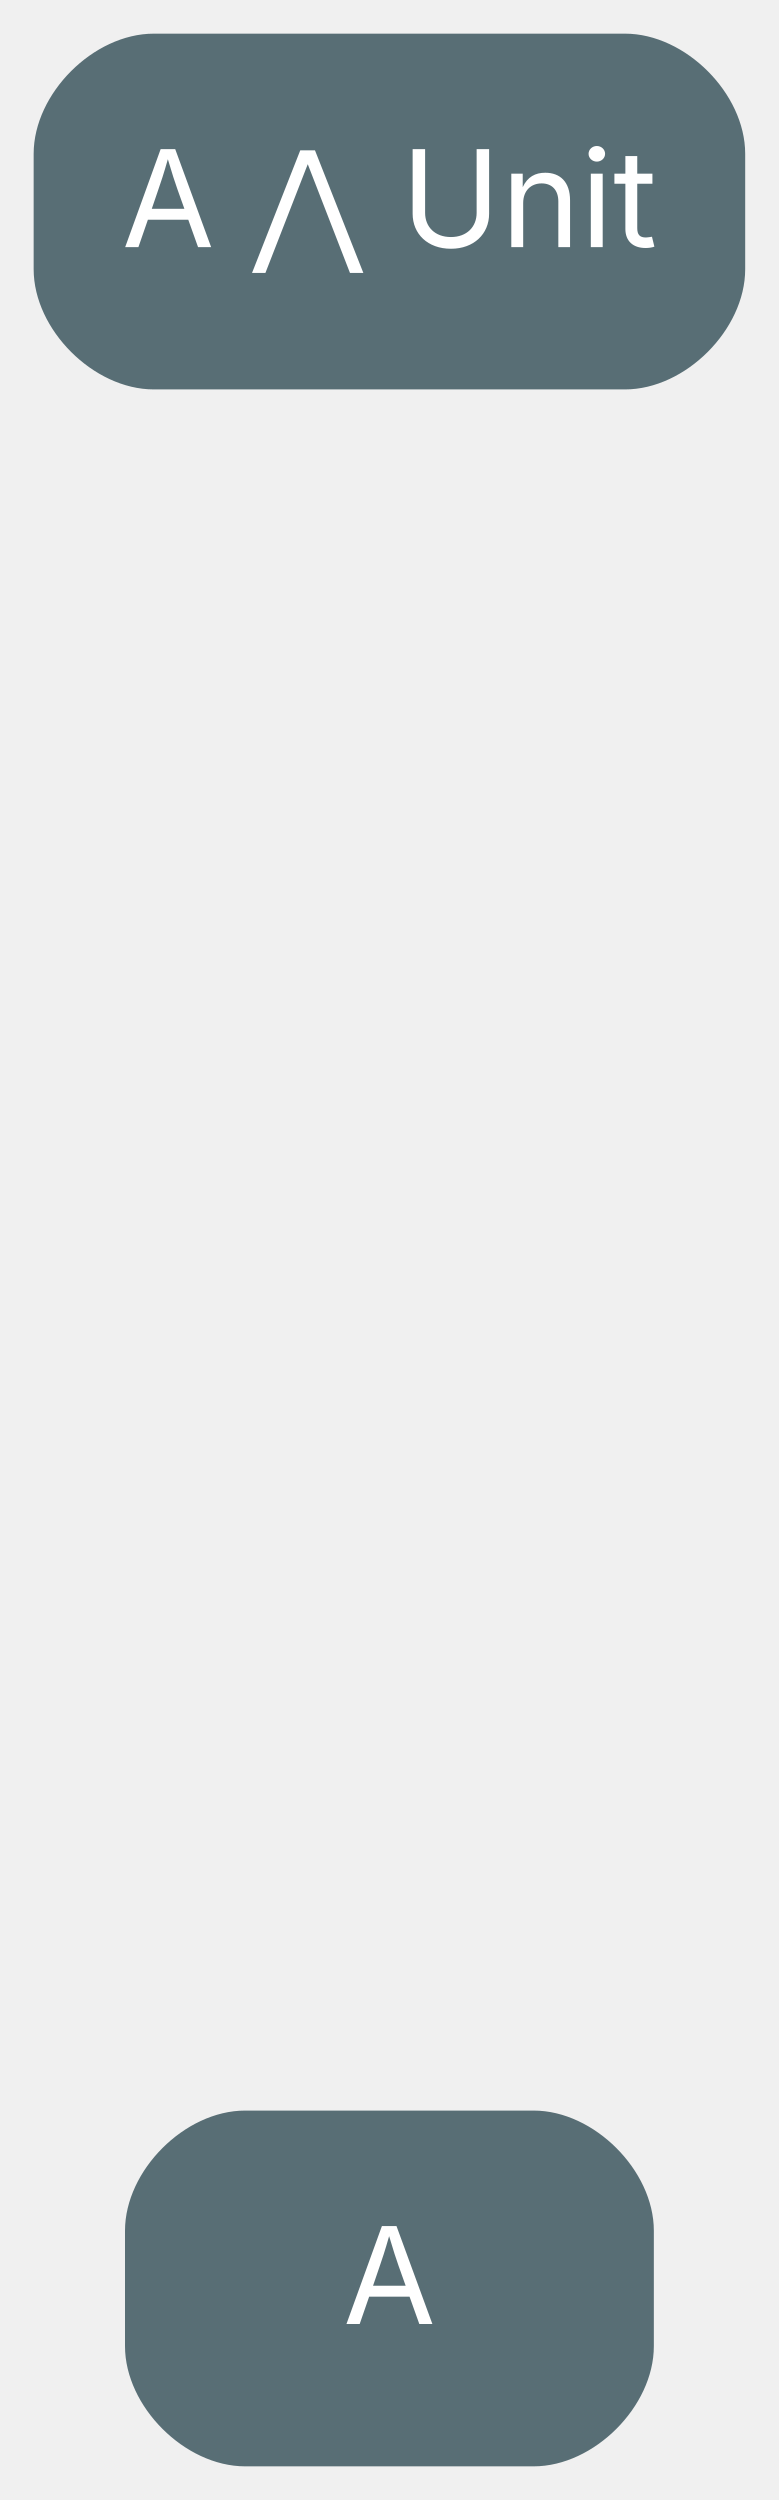
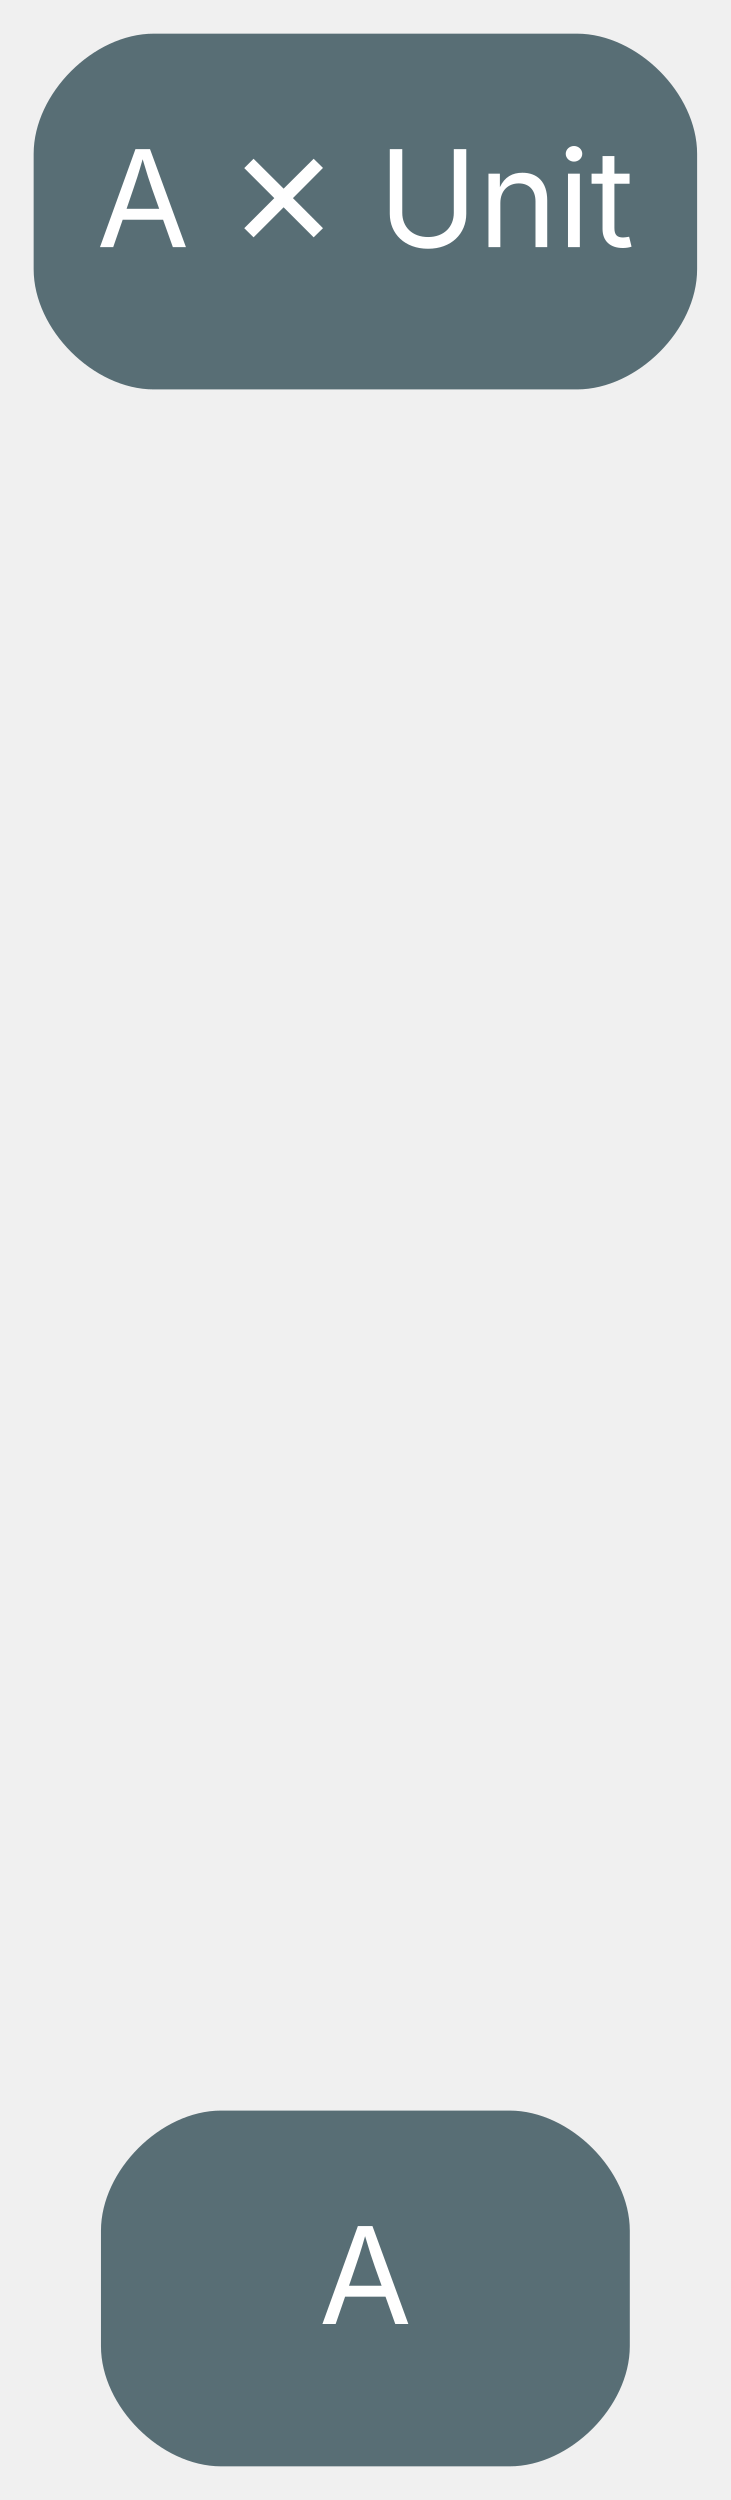
- <svg xmlns="http://www.w3.org/2000/svg" width="81pt" height="260pt" viewBox="0.00 0.00 81.00 260.00">
+ <svg xmlns="http://www.w3.org/2000/svg" width="76pt" height="260pt" viewBox="0.00 0.00 76.00 260.00">
  <g id="graph0" class="graph" transform="scale(1 1) rotate(0) translate(4 256)">
    <g id="node1" class="node">
-       <path fill="#586e75" stroke="#586e75" d="M61,-252C61,-252 12,-252 12,-252 6,-252 0,-246 0,-240 0,-240 0,-228 0,-228 0,-222 6,-216 12,-216 12,-216 61,-216 61,-216 67,-216 73,-222 73,-228 73,-228 73,-240 73,-240 73,-246 67,-252 61,-252" />
-       <text text-anchor="middle" x="36.5" y="-230.3" font-family="Inter,Arial" font-size="14.00" fill="#ffffff">A ⋀ Unit</text>
+       <path fill="#586e75" stroke="#586e75" d="M56,-252C56,-252 12,-252 12,-252 6,-252 0,-246 0,-240 0,-240 0,-228 0,-228 0,-222 6,-216 12,-216 12,-216 56,-216 56,-216 62,-216 68,-222 68,-228 68,-228 68,-240 68,-240 68,-246 62,-252 56,-252" />
+       <text text-anchor="middle" x="34" y="-230.3" font-family="Inter,Arial" font-size="14.00" fill="#ffffff">A ✕ Unit</text>
    </g>
    <g id="node4" class="node">
-       <path fill="#586e75" stroke="#586e75" d="M51.5,-36C51.5,-36 21.5,-36 21.5,-36 15.5,-36 9.5,-30 9.5,-24 9.5,-24 9.5,-12 9.5,-12 9.5,-6 15.5,0 21.5,0 21.5,0 51.5,0 51.5,0 57.5,0 63.5,-6 63.5,-12 63.5,-12 63.5,-24 63.5,-24 63.5,-30 57.5,-36 51.5,-36" />
-       <text text-anchor="middle" x="36.5" y="-14.3" font-family="Inter,Arial" font-size="14.00" fill="#ffffff">A</text>
+       <path fill="#586e75" stroke="#586e75" d="M49,-36C49,-36 19,-36 19,-36 13,-36 7,-30 7,-24 7,-24 7,-12 7,-12 7,-6 13,0 19,0 19,0 49,0 49,0 55,0 61,-6 61,-12 61,-12 61,-24 61,-24 61,-30 55,-36 49,-36" />
+       <text text-anchor="middle" x="34" y="-14.3" font-family="Inter,Arial" font-size="14.00" fill="#ffffff">A</text>
    </g>
  </g>
</svg>
